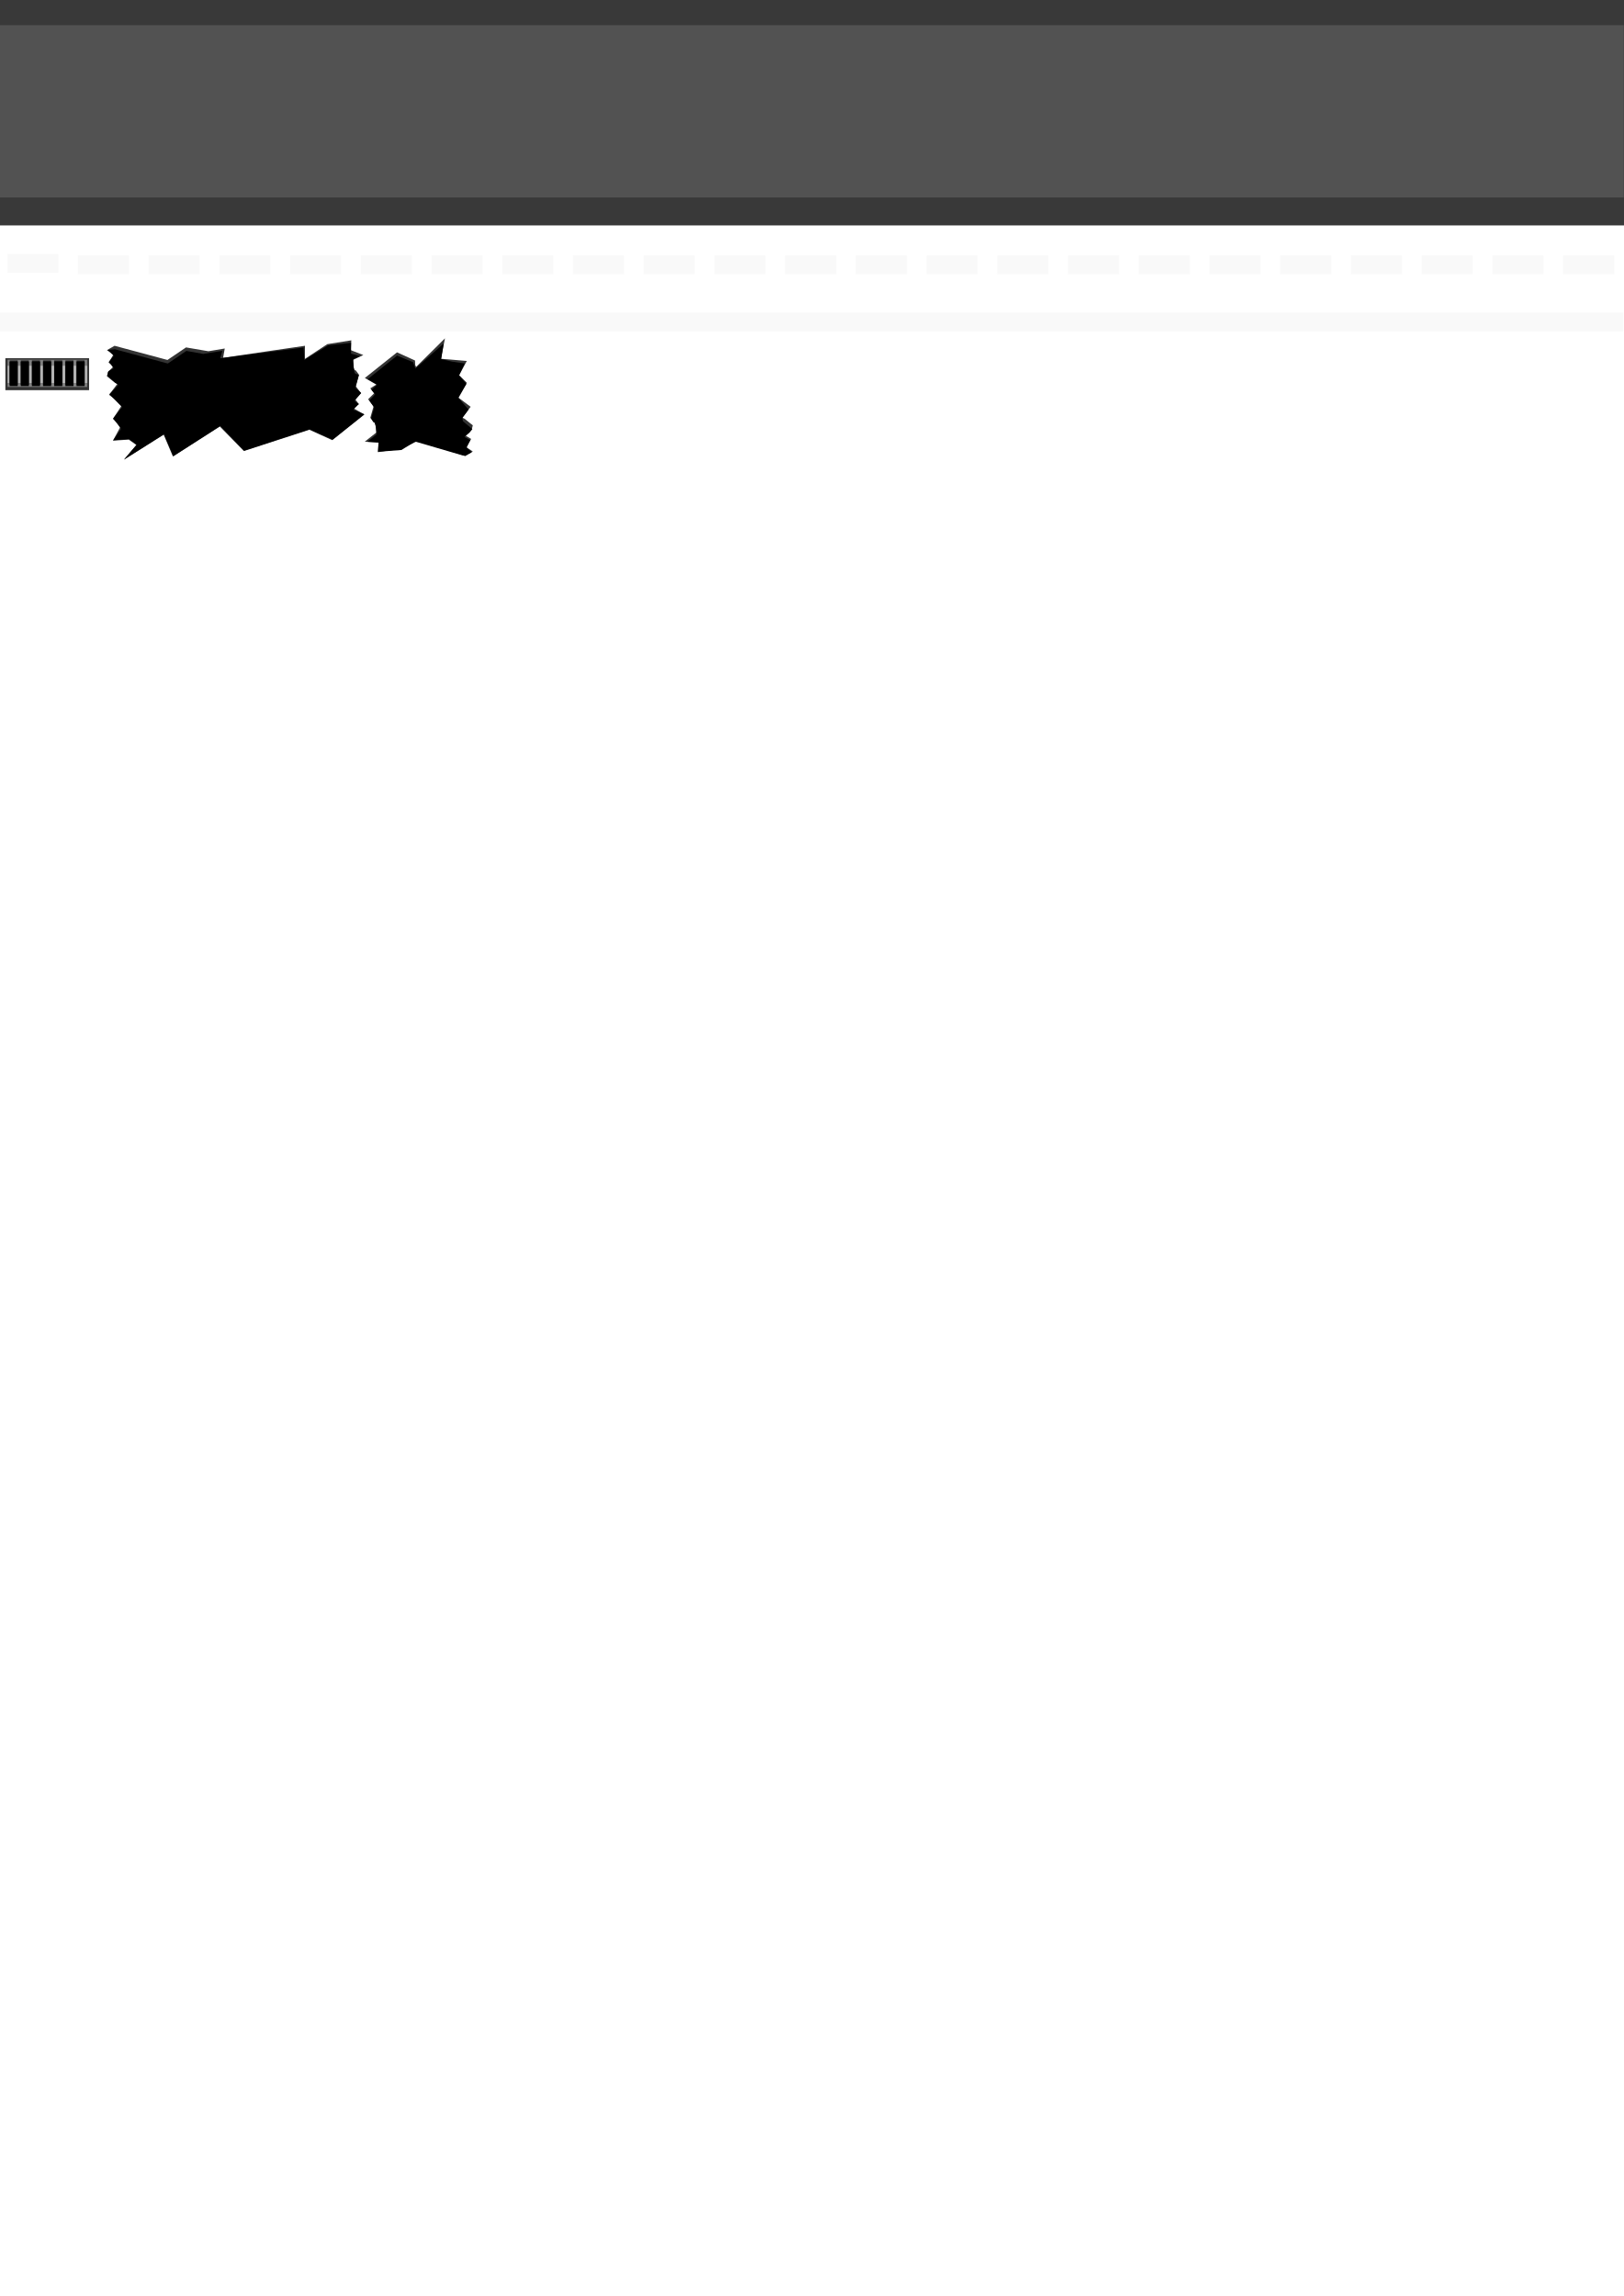
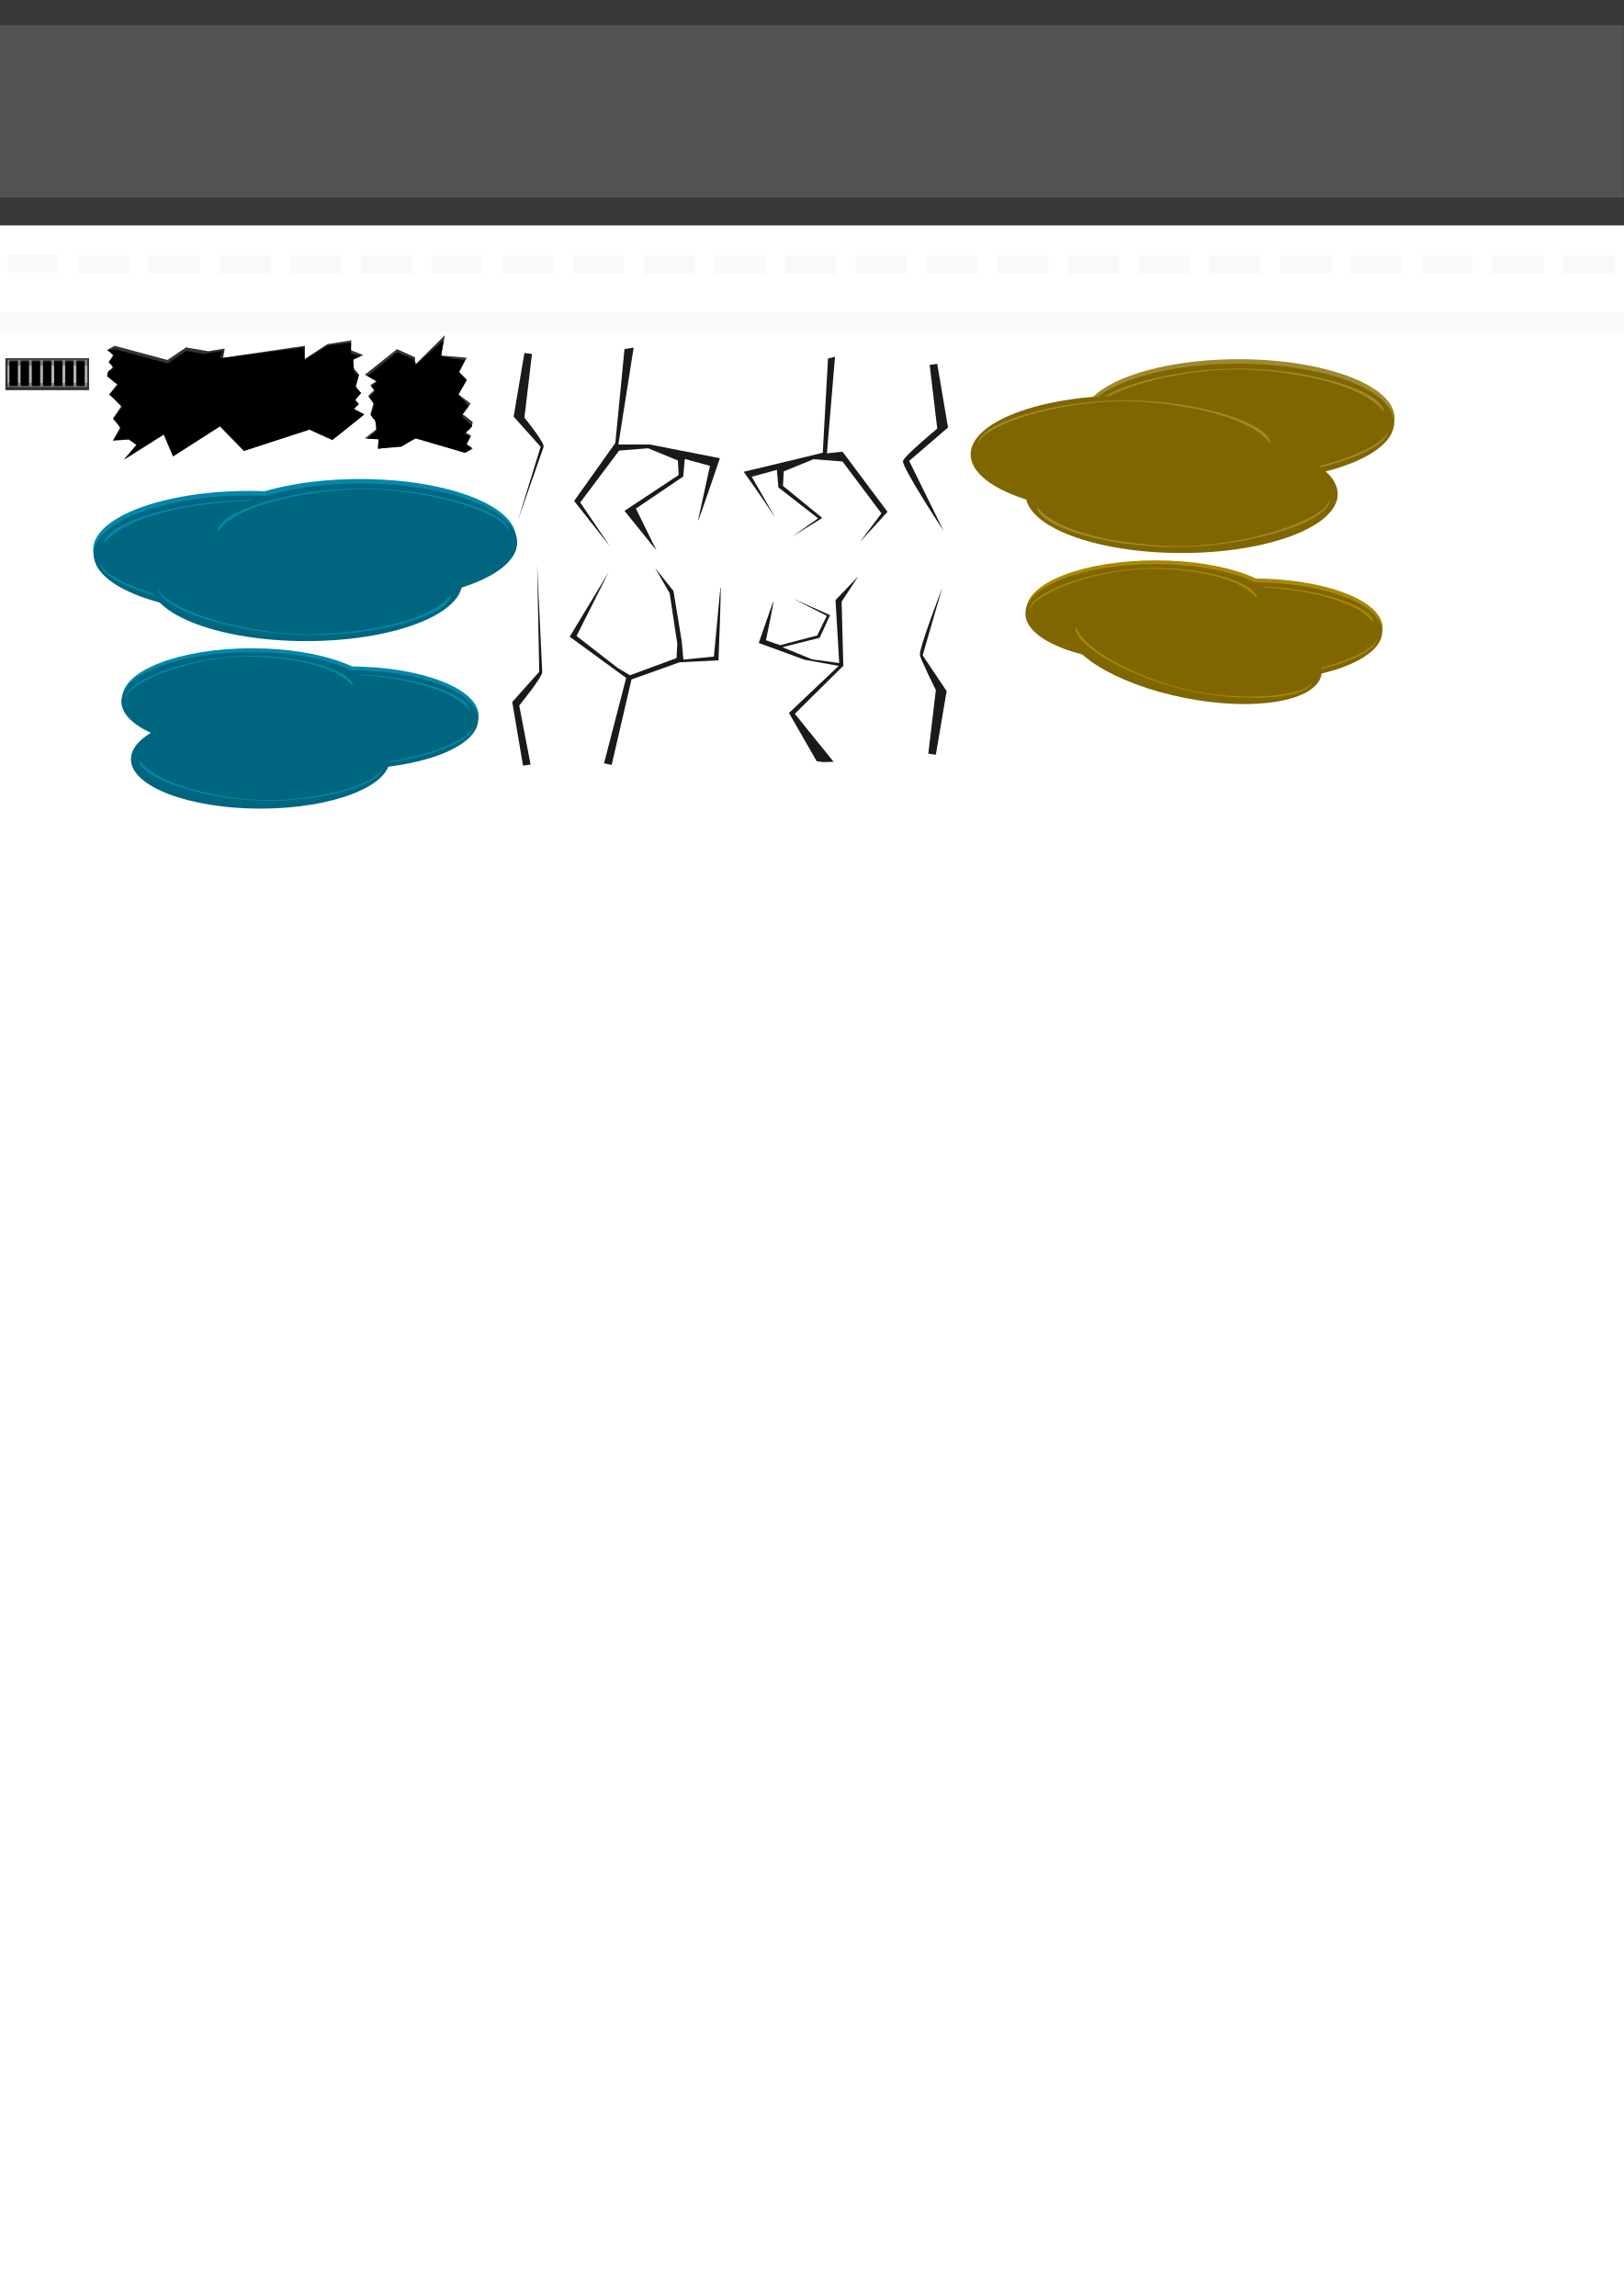
<svg xmlns="http://www.w3.org/2000/svg" width="210mm" height="297mm" viewBox="0 0 744.094 1052.362" id="svg15161" version="1.1">
  <defs id="defs15163" />
  <g id="layer1" />
  <g id="layer11" style="display:inline;opacity:0.97">
    <rect style="opacity:1;fill:#333333;fill-opacity:1;stroke:none;stroke-width:10;stroke-miterlimit:4;stroke-dasharray:none;stroke-opacity:1" id="rect15725" width="746.357" height="104" x="-1.604" y="-0.681" />
    <rect style="display:inline;opacity:1;fill:#4d4d4d;fill-opacity:1;stroke:none;stroke-width:10;stroke-miterlimit:4;stroke-dasharray:none;stroke-opacity:1" id="rect15725-1" width="745.669" height="78.957" x="-1.541" y="11.532" />
  </g>
  <g id="layer12" style="display:inline">
    <rect style="display:inline;opacity:1;fill:#f9f9f9;fill-opacity:1;stroke:none;stroke-width:10;stroke-miterlimit:4;stroke-dasharray:none;stroke-opacity:1" id="rect15742-5" width="746.549" height="8.62" x="-2.604" y="143.239" />
    <rect style="display:inline;opacity:1;fill:#f9f9f9;fill-opacity:1;stroke:none;stroke-width:10;stroke-miterlimit:4;stroke-dasharray:none;stroke-opacity:1" id="rect15742-9" width="23.397" height="8.62" x="35.694" y="117.009" />
    <rect style="display:inline;opacity:1;fill:#f9f9f9;fill-opacity:1;stroke:none;stroke-width:10;stroke-miterlimit:4;stroke-dasharray:none;stroke-opacity:1" id="rect15742-2" width="23.397" height="8.62" x="68.105" y="117.009" />
    <rect style="display:inline;opacity:1;fill:#f9f9f9;fill-opacity:1;stroke:none;stroke-width:10;stroke-miterlimit:4;stroke-dasharray:none;stroke-opacity:1" id="rect15742-4" width="23.397" height="8.62" x="100.515" y="117.009" />
    <rect style="display:inline;opacity:1;fill:#f9f9f9;fill-opacity:1;stroke:none;stroke-width:10;stroke-miterlimit:4;stroke-dasharray:none;stroke-opacity:1" id="rect15742-9-7" width="23.397" height="8.62" x="132.925" y="117.009" />
    <rect style="display:inline;opacity:1;fill:#f9f9f9;fill-opacity:1;stroke:none;stroke-width:10;stroke-miterlimit:4;stroke-dasharray:none;stroke-opacity:1" id="rect15742-2-0" width="23.397" height="8.62" x="165.336" y="117.009" />
    <rect style="display:inline;opacity:1;fill:#f9f9f9;fill-opacity:1;stroke:none;stroke-width:10;stroke-miterlimit:4;stroke-dasharray:none;stroke-opacity:1" id="rect15742-4-4" width="23.397" height="8.62" x="197.746" y="117.009" />
    <rect style="display:inline;opacity:1;fill:#f9f9f9;fill-opacity:1;stroke:none;stroke-width:10;stroke-miterlimit:4;stroke-dasharray:none;stroke-opacity:1" id="rect15742-9-7-6" width="23.397" height="8.62" x="230.156" y="117.009" />
    <rect style="display:inline;opacity:1;fill:#f9f9f9;fill-opacity:1;stroke:none;stroke-width:10;stroke-miterlimit:4;stroke-dasharray:none;stroke-opacity:1" id="rect15742-2-0-8" width="23.397" height="8.62" x="262.567" y="117.009" />
    <rect style="display:inline;opacity:1;fill:#f9f9f9;fill-opacity:1;stroke:none;stroke-width:10;stroke-miterlimit:4;stroke-dasharray:none;stroke-opacity:1" id="rect15742-4-8" width="23.397" height="8.62" x="294.977" y="117.009" />
    <rect style="display:inline;opacity:1;fill:#f9f9f9;fill-opacity:1;stroke:none;stroke-width:10;stroke-miterlimit:4;stroke-dasharray:none;stroke-opacity:1" id="rect15742-9-7-7" width="23.397" height="8.62" x="327.387" y="117.009" />
    <rect style="display:inline;opacity:1;fill:#f9f9f9;fill-opacity:1;stroke:none;stroke-width:10;stroke-miterlimit:4;stroke-dasharray:none;stroke-opacity:1" id="rect15742-2-0-1" width="23.397" height="8.62" x="359.798" y="117.009" />
    <rect style="display:inline;opacity:1;fill:#f9f9f9;fill-opacity:1;stroke:none;stroke-width:10;stroke-miterlimit:4;stroke-dasharray:none;stroke-opacity:1" id="rect15742-4-2" width="23.397" height="8.62" x="392.208" y="117.009" />
    <rect style="display:inline;opacity:1;fill:#f9f9f9;fill-opacity:1;stroke:none;stroke-width:10;stroke-miterlimit:4;stroke-dasharray:none;stroke-opacity:1" id="rect15742-9-7-2" width="23.397" height="8.62" x="424.618" y="117.009" />
    <rect style="display:inline;opacity:1;fill:#f9f9f9;fill-opacity:1;stroke:none;stroke-width:10;stroke-miterlimit:4;stroke-dasharray:none;stroke-opacity:1" id="rect15742-2-0-13" width="23.397" height="8.62" x="457.029" y="117.009" />
    <rect style="display:inline;opacity:1;fill:#f9f9f9;fill-opacity:1;stroke:none;stroke-width:10;stroke-miterlimit:4;stroke-dasharray:none;stroke-opacity:1" id="rect15742-0" width="23.397" height="8.62" x="489.439" y="117.009" />
    <rect style="display:inline;opacity:1;fill:#f9f9f9;fill-opacity:1;stroke:none;stroke-width:10;stroke-miterlimit:4;stroke-dasharray:none;stroke-opacity:1" id="rect15742-9-9" width="23.397" height="8.62" x="521.849" y="117.009" />
    <rect style="display:inline;opacity:1;fill:#f9f9f9;fill-opacity:1;stroke:none;stroke-width:10;stroke-miterlimit:4;stroke-dasharray:none;stroke-opacity:1" id="rect15742-2-8" width="23.397" height="8.62" x="554.26" y="117.009" />
    <rect style="display:inline;opacity:1;fill:#f9f9f9;fill-opacity:1;stroke:none;stroke-width:10;stroke-miterlimit:4;stroke-dasharray:none;stroke-opacity:1" id="rect15742-4-6" width="23.397" height="8.62" x="586.67" y="117.009" />
    <rect style="display:inline;opacity:1;fill:#f9f9f9;fill-opacity:1;stroke:none;stroke-width:10;stroke-miterlimit:4;stroke-dasharray:none;stroke-opacity:1" id="rect15742-9-7-5" width="23.397" height="8.62" x="619.08" y="117.009" />
    <rect style="display:inline;opacity:1;fill:#f9f9f9;fill-opacity:1;stroke:none;stroke-width:10;stroke-miterlimit:4;stroke-dasharray:none;stroke-opacity:1" id="rect15742-2-0-3" width="23.397" height="8.62" x="651.491" y="117.009" />
    <rect style="display:inline;opacity:1;fill:#f9f9f9;fill-opacity:1;stroke:none;stroke-width:10;stroke-miterlimit:4;stroke-dasharray:none;stroke-opacity:1" id="rect15742-4-4-7" width="23.397" height="8.62" x="683.901" y="117.009" />
    <rect style="display:inline;opacity:1;fill:#f9f9f9;fill-opacity:1;stroke:none;stroke-width:10;stroke-miterlimit:4;stroke-dasharray:none;stroke-opacity:1" id="rect15742-9-7-6-2" width="23.397" height="8.62" x="716.312" y="117.009" />
    <rect style="display:inline;opacity:1;fill:#f9f9f9;fill-opacity:1;stroke:none;stroke-width:10;stroke-miterlimit:4;stroke-dasharray:none;stroke-opacity:1" id="rect15742-9-4" width="23.397" height="8.62" x="3.409" y="116.451" />
    <rect style="opacity:1;fill:#333333;fill-opacity:1;stroke:none;stroke-width:15;stroke-miterlimit:4;stroke-dasharray:none;stroke-opacity:1" id="rect4161" width="38.361" height="14.642" x="2.458" y="164.187" />
    <rect style="opacity:1;fill:#808080;fill-opacity:1;stroke:none;stroke-width:15;stroke-miterlimit:4;stroke-dasharray:none;stroke-opacity:1" id="rect6569" width="36.454" height="12.5" x="3.5" y="164.862" />
    <rect style="opacity:1;fill:#b3b3b3;fill-opacity:1;stroke:none;stroke-width:15;stroke-miterlimit:4;stroke-dasharray:none;stroke-opacity:1" id="rect6618" width="36.504" height="7.867" x="3.519" y="167.658" />
    <rect style="opacity:1;fill:#1a1a1a;fill-opacity:1;stroke:none;stroke-width:15;stroke-miterlimit:4;stroke-dasharray:none;stroke-opacity:1" id="rect6571" width="3.712" height="11.137" x="4.403" y="165.213" />
    <rect style="display:inline;opacity:1;fill:#1a1a1a;fill-opacity:1;stroke:none;stroke-width:15;stroke-miterlimit:4;stroke-dasharray:none;stroke-opacity:1" id="rect6571-5" width="3.712" height="11.137" x="9.515" y="165.213" />
    <rect style="display:inline;opacity:1;fill:#1a1a1a;fill-opacity:1;stroke:none;stroke-width:15;stroke-miterlimit:4;stroke-dasharray:none;stroke-opacity:1" id="rect6571-7" width="3.712" height="11.137" x="14.626" y="165.213" />
    <rect style="display:inline;opacity:1;fill:#1a1a1a;fill-opacity:1;stroke:none;stroke-width:15;stroke-miterlimit:4;stroke-dasharray:none;stroke-opacity:1" id="rect6571-0" width="3.712" height="11.137" x="19.738" y="165.213" />
    <rect style="display:inline;opacity:1;fill:#1a1a1a;fill-opacity:1;stroke:none;stroke-width:15;stroke-miterlimit:4;stroke-dasharray:none;stroke-opacity:1" id="rect6571-1" width="3.712" height="11.137" x="24.85" y="165.213" />
    <rect style="display:inline;opacity:1;fill:#1a1a1a;fill-opacity:1;stroke:none;stroke-width:15;stroke-miterlimit:4;stroke-dasharray:none;stroke-opacity:1" id="rect6571-06" width="3.712" height="11.137" x="29.962" y="165.213" />
    <rect style="display:inline;opacity:1;fill:#1a1a1a;fill-opacity:1;stroke:none;stroke-width:15;stroke-miterlimit:4;stroke-dasharray:none;stroke-opacity:1" id="rect6571-2" width="3.712" height="11.137" x="35.074" y="165.213" />
    <rect style="display:inline;opacity:1;fill:#000000;fill-opacity:1;stroke:none;stroke-width:15;stroke-miterlimit:4;stroke-dasharray:none;stroke-opacity:1" id="rect6571-76" width="3.712" height="11.137" x="4.403" y="165.813" />
    <rect style="display:inline;opacity:1;fill:#000000;fill-opacity:1;stroke:none;stroke-width:15;stroke-miterlimit:4;stroke-dasharray:none;stroke-opacity:1" id="rect6571-5-7" width="3.712" height="11.137" x="9.515" y="165.813" />
    <rect style="display:inline;opacity:1;fill:#000000;fill-opacity:1;stroke:none;stroke-width:15;stroke-miterlimit:4;stroke-dasharray:none;stroke-opacity:1" id="rect6571-7-7" width="3.712" height="11.137" x="14.627" y="165.813" />
    <rect style="display:inline;opacity:1;fill:#000000;fill-opacity:1;stroke:none;stroke-width:15;stroke-miterlimit:4;stroke-dasharray:none;stroke-opacity:1" id="rect6571-0-9" width="3.712" height="11.137" x="19.739" y="165.813" />
    <rect style="display:inline;opacity:1;fill:#000000;fill-opacity:1;stroke:none;stroke-width:15;stroke-miterlimit:4;stroke-dasharray:none;stroke-opacity:1" id="rect6571-1-8" width="3.712" height="11.137" x="24.85" y="165.813" />
    <rect style="display:inline;opacity:1;fill:#000000;fill-opacity:1;stroke:none;stroke-width:15;stroke-miterlimit:4;stroke-dasharray:none;stroke-opacity:1" id="rect6571-06-0" width="3.712" height="11.137" x="29.962" y="165.813" />
    <rect style="display:inline;opacity:1;fill:#000000;fill-opacity:1;stroke:none;stroke-width:15;stroke-miterlimit:4;stroke-dasharray:none;stroke-opacity:1" id="rect6571-2-5" width="3.712" height="11.137" x="35.074" y="165.813" />
    <path style="display:inline;fill:#333333;fill-rule:evenodd;stroke:none;stroke-width:1px;stroke-linecap:butt;stroke-linejoin:miter;stroke-opacity:1" d="m 49,160.487 3,2 -2.25,3.75 2.5,1.5 -2.75,2.75 -0.5,2 3.75,3 1,0.5 c -1,1.25 -3.75,5 -3.75,5 l 6,4.5 -4.25,6.5 3.5,3.5 -3.5,6.5 7.25,-0.5 3.5,2.5 -5.75,6.75 18.25,-11.5 4.25,10 21.5,-13.75 11,11.25 30,-9.75 10.5,4.75 14.75,-11.75 -5.25,-3 2.75,-1.75 -1.75,-2.25 2.75,-2.75 -2.5,-3.25 1.5,-5.25 -1.5,-2 c -1.25,0.25 -1.25,-4.75 -1.25,-4.75 l 4.75,-2.25 -5.75,-2.25 0.25,-4.5 -11,1.75 -10.25,6.75 0,-6 -37.5,5.5 0.75,-4.25 -7.5,1.25 -10.25,-1.75 -8.5,5.75 -24.25,-6.5 z" id="path6778-9" />
    <path style="display:inline;fill:#000000;fill-rule:evenodd;stroke:none;stroke-width:1px;stroke-linecap:butt;stroke-linejoin:miter;stroke-opacity:1" d="m 49.343,160.399 2.812,2.7 -2.25,2.763 2.188,2.951 -2.438,1.319 -0.5,2.009 3.562,3.202 1.5,1.067 c -1,1.256 -4.062,4.27 -4.062,4.27 l 5.812,5.965 -4.062,5.086 3.562,4.835 -3.562,5.212 7.25,-0.502 3.5,2.512 -5.75,6.782 18.25,-11.554 4.25,10.047 21.5,-13.815 11,11.303 30,-9.796 10.5,4.772 14.485,-11.628 -4.985,-2.126 2.485,-2.557 -1.927,-1.461 3.015,-3.651 -2.588,-2.377 1.588,-5.841 -1.323,-0.5 c -1.25,0.251 -1.25,-6.782 -1.25,-6.782 l 3.071,-1.373 -4.071,-1.139 -0.015,-4.965 -10.47,1.137 -10.957,6.726 -0.321,-5.706 -38.203,4.937 0.953,-3.437 -8.737,1.433 -7.75,-1.381 -8.5,5.777 -24.25,-6.531 z" id="path6778-5-3" />
-     <path style="display:inline;fill:#333333;fill-rule:evenodd;stroke:none;stroke-width:1px;stroke-linecap:butt;stroke-linejoin:miter;stroke-opacity:1" d="m 213.172,208.947 -21.738,-6.84 -7.24,3.391 -11,1.75 0.25,-4.5 -6.28,-0.305 5.28,-4.195 c 0,0 0,-5 -1.25,-4.75 l -1.5,-2 1.5,-5.25 -2.5,-3.25 2.75,-2.75 -1.75,-2.25 2.75,-1.75 -5.25,-3 14.75,-11.75 8.25,3.732 0.094,2.064 0.385,0.902 13.25,-13.125 -1.875,9.375 4.625,0.375 7.25,0.625 -3.5,6.5 3.5,3.5 -4.25,6.5 6,4.5 c 0,0 -2.75,3.75 -3.75,5 l 1,0.5 3.75,3 -0.5,2 -2.75,2.75 2.5,1.5 -2.25,3.75 3,2 -3.5,2 z" id="path6887" />
-     <path style="display:inline;fill:#000000;fill-rule:evenodd;stroke:none;stroke-width:1px;stroke-linecap:butt;stroke-linejoin:miter;stroke-opacity:1" d="m 211.765,208.664 -21.506,-6.285 -6.307,3.873 -10.719,0.824 0.297,-4.215 -5.247,-0.36 4.247,-3.339 c 0,0 -0.188,-5.97 -1.438,-5.719 l -1.01,-1.75 1.4,-4.904 -2.213,-3.189 2.639,-2.838 -1.676,-2.086 2.609,-2.309 -4.359,-2.562 13.484,-10.816 7.344,3.01 1.062,2.932 12.953,-11.502 -1.125,7.156 4.875,1.137 5.875,0.873 -2.625,5.523 3.438,3.836 -3.688,6.461 4.625,5.277 c 0,0 -1.812,2.578 -2.812,3.834 l 0.25,1.504 4.312,3.641 -1.25,1.572 -2.375,2.006 2.688,1.451 -1.688,3.449 2.375,2.139 -3,1.689 z" id="path6876" />
+     <path style="display:inline;fill:#333333;fill-rule:evenodd;stroke:none;stroke-width:1px;stroke-linecap:butt;stroke-linejoin:miter;stroke-opacity:1" d="m 213.172,207.463 -21.738,-6.84 -7.24,3.391 -11,1.75 0.25,-4.5 -6.28,-0.305 5.28,-4.195 c 0,0 0,-5 -1.25,-4.75 l -1.5,-2 1.5,-5.25 -2.5,-3.25 2.75,-2.75 -1.75,-2.25 2.75,-1.75 -5.25,-3 14.75,-11.75 8.25,3.732 0.094,2.064 0.385,0.902 13.25,-13.125 -1.875,9.375 4.625,0.375 7.25,0.625 -3.5,6.5 3.5,3.5 -4.25,6.5 6,4.5 c 0,0 -2.75,3.75 -3.75,5 l 1,0.5 3.75,3 -0.5,2 -2.75,2.75 2.5,1.5 -2.25,3.75 3,2 -3.5,2 z" id="path6887" />
+     <path style="display:inline;fill:#000000;fill-rule:evenodd;stroke:none;stroke-width:1px;stroke-linecap:butt;stroke-linejoin:miter;stroke-opacity:1" d="m 211.765,207.18 -21.506,-6.285 -6.307,3.873 -10.719,0.824 0.297,-4.215 -5.247,-0.36 4.247,-3.339 c 0,0 -0.188,-5.97 -1.438,-5.719 l -1.01,-1.75 1.4,-4.904 -2.213,-3.189 2.639,-2.838 -1.676,-2.086 2.609,-2.309 -4.359,-2.562 13.484,-10.816 7.344,3.01 1.062,2.932 12.953,-11.502 -1.125,7.156 4.875,1.137 5.875,0.873 -2.625,5.523 3.438,3.836 -3.688,6.461 4.625,5.277 c 0,0 -1.812,2.578 -2.812,3.834 l 0.25,1.504 4.312,3.641 -1.25,1.572 -2.375,2.006 2.688,1.451 -1.688,3.449 2.375,2.139 -3,1.689 z" id="path6876" />
+     <path style="fill:#1a1a1a;fill-rule:evenodd;stroke:none;stroke-width:1px;stroke-linecap:butt;stroke-linejoin:miter;stroke-opacity:1" d="m 240.328,161.765 3.462,0.495 -3.462,29.176 c 0,0 9.452,11.551 8.777,13.475 l -11.744,33.502 10.385,-33.626 -12.363,-13.846 z" id="path23120" />
+     <path style="fill:#1a1a1a;fill-opacity:1;fill-rule:evenodd;stroke:none;stroke-width:1px;stroke-linecap:butt;stroke-linejoin:miter;stroke-opacity:1" d="m 286.186,160.017 4.196,-0.699 -6.993,44.407 14.336,0 32.169,6.294 c 0,0 -10.749,31.899 -9.981,28.382 l 5.435,-24.885 -11.539,-3.147 -0.699,8.042 -21.679,14.686 9.441,19.232 -14.686,-18.183 24.826,-16.434 -0.35,-6.644 -13.637,-5.595 -13.287,1.049 -17.833,23.777 13.672,20.181 -16.469,-20.881 18.882,-26.575 z" id="path23137" />
+     <path style="display:inline;fill:#1a1a1a;fill-rule:evenodd;stroke:none;stroke-width:1px;stroke-linecap:butt;stroke-linejoin:miter;stroke-opacity:1" d="m 429.505,166.765 -3.462,0.495 3.462,29.176 c 0,0 -15.463,12.861 -15.697,14.886 -0.371,3.214 18.664,32.091 18.664,32.091 L 416.648,211.271 434.45,195.941 Z" id="path23120-2" />
+     <path style="display:inline;fill:#1a1a1a;fill-opacity:1;fill-rule:evenodd;stroke:none;stroke-width:1px;stroke-linecap:butt;stroke-linejoin:miter;stroke-opacity:1" d="m 382.658,163.533 -3.207,0.784 -2.402,43.171 -4.941,1.236 -31.295,7.518 c 0,0 9.124,12.75 14.052,20.482 1.935,3.036 -10.38,-18.209 -10.38,-18.209 l 11.539,-3.147 0.699,8.042 18.183,14.161 -11.878,8.383 13.801,-8.557 -18.008,-14.686 0.35,-6.644 13.637,-5.595 13.287,1.049 17.833,23.777 -9.963,13.258 12.761,-13.957 -20.613,-27.564 -7.167,0.748 z" id="path23137-4" />
+     <path style="display:inline;fill:#1a1a1a;fill-rule:evenodd;stroke:none;stroke-width:1px;stroke-linecap:butt;stroke-linejoin:miter;stroke-opacity:1" d="m 239.691,350.933 3.462,-0.495 -5.21,-27.078 c 0,0 11.2,-13.649 10.526,-15.573 l -2.303,-48.888 0.944,49.011 -12.363,13.846 z" id="path23120-22" />
+     <path style="display:inline;fill:#1a1a1a;fill-opacity:1;fill-rule:evenodd;stroke:none;stroke-width:1px;stroke-linecap:butt;stroke-linejoin:miter;stroke-opacity:1" d="m 276.808,349.885 3.497,0.699 9.091,-39.163 22.029,-7.867 17.833,-0.874 c 0,0 1.502,-36.819 0.859,-33.277 l -2.957,31.529 -13.987,1.399 -0.699,-8.042 -3.846,-23.428 -8.392,-10.49 6.644,11.539 3.497,23.078 -0.35,6.644 -21.33,7.867 -5.595,-3.322 -18.882,-14.686 14.721,-29.272 -17.868,29.622 25.875,18.882 z" id="path23137-0" />
+     <path style="display:inline;fill:#1a1a1a;fill-rule:evenodd;stroke:none;stroke-width:1px;stroke-linecap:butt;stroke-linejoin:miter;stroke-opacity:1" d="m 428.869,345.933 -3.462,-0.495 3.462,-29.176 c 0,0 -7.071,-14.085 -7.305,-16.11 -0.371,-3.214 10.272,-30.868 10.272,-30.868 l -9.006,31.094 10.984,16.379 z" id="path23120-2-1" />
+     <path style="display:inline;fill:#1a1a1a;fill-opacity:1;fill-rule:evenodd;stroke:none;stroke-width:1px;stroke-linecap:butt;stroke-linejoin:miter;stroke-opacity:1" d="m 382.022,349.166 -4.576,0.132 -3.177,-0.392 -12.699,-22.11 22.755,-21.586 -15.696,-2.843 -20.919,-7.654 6.519,-18.739 c 1.183,-3.4 -3.21,17.467 -3.21,17.467 l 6.47,2.282 17.018,-4.457 4.372,-8.999 -15.375,-7.858 16.911,7.551 -4.799,10.377 -17.082,4.295 13.637,5.595 12.422,1.671 -1.7,-28.846 10.435,-10.909 -7.638,11.609 0.775,29.418 -22.222,21.999 z" id="path23137-4-3" />
+     <ellipse style="display:inline;opacity:1;fill:#0088aa;fill-opacity:1;stroke:none;stroke-width:10;stroke-miterlimit:4;stroke-dasharray:none;stroke-opacity:1" id="path23193-7-4" cx="114.197" cy="252.028" rx="71.522" ry="27.015" />
+     <ellipse style="display:inline;opacity:1;fill:#0088aa;fill-opacity:1;stroke:none;stroke-width:10;stroke-miterlimit:4;stroke-dasharray:none;stroke-opacity:1" id="path23193-7-4-9" cx="164.959" cy="246.573" rx="71.522" ry="27.015" />
+     <ellipse style="display:inline;opacity:1;fill:#006680;fill-opacity:1;stroke:none;stroke-width:10;stroke-miterlimit:4;stroke-dasharray:none;stroke-opacity:1" id="path23193-1" cx="114.465" cy="254.106" rx="71.522" ry="27.015" />
+     <path style="display:inline;opacity:1;fill:#0088aa;fill-opacity:1;stroke:none;stroke-width:10;stroke-miterlimit:4;stroke-dasharray:none;stroke-opacity:1" d="m 114.231,229.305 c -32.893,1.3e-4 -66.578,10.505 -66.578,19.955 10.478,-14.432 47.592,-19.377 66.659,-19.573 30.975,0.004 64.852,10.69 67.409,19.558 -0.185,-9.411 -34.732,-19.938 -67.49,-19.939 z" id="path23193-7-6-3" />
+     <path style="display:inline;opacity:1;fill:#0088aa;fill-opacity:1;stroke:none;stroke-width:10;stroke-miterlimit:4;stroke-dasharray:none;stroke-opacity:1" d="m 112.747,279.295 c 32.884,0.749 66.814,-8.985 67.043,-18.432 -10.825,14.189 -48.048,18.287 -67.115,18.049 -30.967,-0.71 -64.575,-12.164 -66.917,-21.088 -0.043,9.412 34.239,20.723 66.988,21.472 z" id="path23193-7-6-6-9" />
+     <ellipse style="display:inline;opacity:1;fill:#006680;fill-opacity:1;stroke:none;stroke-width:10;stroke-miterlimit:4;stroke-dasharray:none;stroke-opacity:1" id="path23193-1-0" cx="165.495" cy="248.651" rx="71.522" ry="27.015" />
+     <ellipse style="display:inline;opacity:1;fill:#006680;fill-opacity:1;stroke:none;stroke-width:10;stroke-miterlimit:4;stroke-dasharray:none;stroke-opacity:1" id="path23193-1-6" cx="140.315" cy="266.834" rx="71.522" ry="27.015" />
+     <path style="display:inline;opacity:1;fill:#0088aa;fill-opacity:1;stroke:none;stroke-width:10;stroke-miterlimit:4;stroke-dasharray:none;stroke-opacity:1" d="m 166.11,223.868 c -32.893,1.3e-4 -66.578,10.505 -66.578,19.955 10.478,-14.432 47.592,-19.377 66.659,-19.573 30.975,0.004 64.852,10.69 67.409,19.558 -0.185,-9.411 -34.732,-19.938 -67.49,-19.939 z" id="path23193-7-6-3-0" />
+     <path style="display:inline;opacity:1;fill:#0088aa;fill-opacity:1;stroke:none;stroke-width:10;stroke-miterlimit:4;stroke-dasharray:none;stroke-opacity:1" d="m 139.484,291.057 c 32.884,0.749 66.814,-8.985 67.043,-18.432 -10.825,14.189 -48.048,18.287 -67.115,18.049 -30.967,-0.71 -64.575,-12.164 -66.917,-21.088 -0.043,9.412 34.239,20.723 66.988,21.472 z" id="path23193-7-6-6-9-8" />
+     <ellipse style="display:inline;opacity:1;fill:#0088aa;fill-opacity:1;stroke:none;stroke-width:10;stroke-miterlimit:4;stroke-dasharray:none;stroke-opacity:1" id="path23193-7-4-2" cx="-160.037" cy="328.096" rx="59.32" ry="22.65" transform="scale(-1,1)" />
+     <ellipse style="display:inline;opacity:1;fill:#0088aa;fill-opacity:1;stroke:none;stroke-width:10;stroke-miterlimit:4;stroke-dasharray:none;stroke-opacity:1" id="path23193-7-4-9-2" cx="-115.394" cy="319.785" rx="59.32" ry="22.65" transform="scale(-1,1)" />
+     <ellipse style="display:inline;opacity:1;fill:#006680;fill-opacity:1;stroke:none;stroke-width:10;stroke-miterlimit:4;stroke-dasharray:none;stroke-opacity:1" id="path23193-1-1" cx="-159.815" cy="329.838" rx="59.32" ry="22.65" transform="scale(-1,1)" />
+     <path style="display:inline;opacity:1;fill:#0088aa;fill-opacity:1;stroke:none;stroke-width:10;stroke-miterlimit:4;stroke-dasharray:none;stroke-opacity:1" d="m 160.009,309.044 c 27.281,1e-4 55.219,8.808 55.219,16.731 -8.69,-12.1 -39.472,-16.246 -55.286,-16.411 -25.691,0.004 -53.788,8.963 -55.909,16.398 0.153,-7.89 28.806,-16.716 55.976,-16.718 z" id="path23193-7-6-3-4" />
+     <path style="display:inline;opacity:1;fill:#0088aa;fill-opacity:1;stroke:none;stroke-width:10;stroke-miterlimit:4;stroke-dasharray:none;stroke-opacity:1" d="m 161.24,350.958 c -27.274,0.628 -55.415,-7.533 -55.605,-15.454 8.978,11.897 39.85,15.333 55.664,15.133 25.683,-0.595 53.558,-10.199 55.5,-17.681 0.036,7.892 -28.398,17.375 -55.56,18.003 z" id="path23193-7-6-6-9-7" />
+     <ellipse style="display:inline;opacity:1;fill:#006680;fill-opacity:1;stroke:none;stroke-width:10;stroke-miterlimit:4;stroke-dasharray:none;stroke-opacity:1" id="path23193-1-0-5" cx="-114.95" cy="321.528" rx="59.32" ry="22.65" transform="scale(-1,1)" />
+     <ellipse style="display:inline;opacity:1;fill:#006680;fill-opacity:1;stroke:none;stroke-width:10;stroke-miterlimit:4;stroke-dasharray:none;stroke-opacity:1" id="path23193-1-6-1" cx="-119.314" cy="347.984" rx="59.32" ry="22.65" transform="scale(-1,1)" />
+     <path style="display:inline;opacity:1;fill:#0088aa;fill-opacity:1;stroke:none;stroke-width:10;stroke-miterlimit:4;stroke-dasharray:none;stroke-opacity:1" d="M 118.349,366.987 C 91.087,365.961 63.515,356.109 63.825,348.192 c 8.21,12.418 38.807,17.719 54.603,18.478 25.672,0.963 54.099,-6.933 56.509,-14.283 -0.462,7.879 -29.439,15.621 -56.589,14.6 z" id="path23193-7-6-6-9-8-0" />
+     <path style="display:inline;opacity:1;fill:#0088aa;fill-opacity:1;stroke:none;stroke-width:10;stroke-miterlimit:4;stroke-dasharray:none;stroke-opacity:1" d="m 109.169,300.74 c 25.628,-1.343 52.297,6.078 52.679,13.991 -8.747,-11.657 -37.863,-14.282 -52.727,-13.668 -24.134,1.269 -50.096,11.599 -51.73,19.13 -0.236,-7.888 26.255,-18.114 51.778,-19.453 z" id="path23193-7-6-3-0-9" />
+     <ellipse style="display:inline;opacity:1;fill:#a0892c;fill-opacity:1;stroke:none;stroke-width:10;stroke-miterlimit:4;stroke-dasharray:none;stroke-opacity:1" id="path23193-7-4-23" cx="-567.622" cy="191.655" rx="71.522" ry="27.015" transform="scale(-1,1)" />
+     <ellipse style="display:inline;opacity:1;fill:#806600;fill-opacity:1;stroke:none;stroke-width:10;stroke-miterlimit:4;stroke-dasharray:none;stroke-opacity:1" id="path23193-1-4" cx="-567.354" cy="193.733" rx="71.522" ry="27.015" transform="scale(-1,1)" />
+     <path style="display:inline;opacity:1;fill:#a0892c;fill-opacity:1;stroke:none;stroke-width:10;stroke-miterlimit:4;stroke-dasharray:none;stroke-opacity:1" d="m 567.589,168.932 c 32.893,1.3e-4 66.578,10.505 66.578,19.955 -10.478,-14.432 -47.592,-19.377 -66.659,-19.573 -30.975,0.004 -64.852,10.69 -67.409,19.558 0.185,-9.411 34.732,-19.938 67.49,-19.939 z" id="path23193-7-6-3-2" />
+     <path style="display:inline;opacity:1;fill:#a0892c;fill-opacity:1;stroke:none;stroke-width:10;stroke-miterlimit:4;stroke-dasharray:none;stroke-opacity:1" d="m 569.073,218.922 c -32.884,0.749 -66.814,-8.985 -67.043,-18.432 10.825,14.189 48.048,18.287 67.115,18.049 30.967,-0.71 64.575,-12.164 66.917,-21.088 0.043,9.412 -34.239,20.723 -66.988,21.472 z" id="path23193-7-6-6-9-9" />
+     <ellipse style="display:inline;opacity:1;fill:#806600;fill-opacity:1;stroke:none;stroke-width:10;stroke-miterlimit:4;stroke-dasharray:none;stroke-opacity:1" id="path23193-1-0-7" cx="-516.325" cy="208.278" rx="71.522" ry="27.015" transform="scale(-1,1)" />
+     <ellipse style="display:inline;opacity:1;fill:#806600;fill-opacity:1;stroke:none;stroke-width:10;stroke-miterlimit:4;stroke-dasharray:none;stroke-opacity:1" id="path23193-1-6-5" cx="-541.505" cy="226.461" rx="71.522" ry="27.015" transform="scale(-1,1)" />
+     <path style="display:inline;opacity:1;fill:#a0892c;fill-opacity:1;stroke:none;stroke-width:10;stroke-miterlimit:4;stroke-dasharray:none;stroke-opacity:1" d="m 515.709,183.495 c 32.893,1.3e-4 66.578,10.505 66.578,19.955 -10.478,-14.432 -47.592,-19.377 -66.659,-19.573 -30.975,0.004 -64.852,10.69 -67.409,19.558 0.185,-9.411 34.732,-19.938 67.49,-19.939 z" id="path23193-7-6-3-0-6" />
+     <path style="display:inline;opacity:1;fill:#a0892c;fill-opacity:1;stroke:none;stroke-width:10;stroke-miterlimit:4;stroke-dasharray:none;stroke-opacity:1" d="m 542.335,250.684 c -32.884,0.749 -66.814,-8.985 -67.043,-18.432 10.825,14.189 48.048,18.287 67.115,18.049 30.967,-0.71 64.575,-12.164 66.917,-21.088 0.043,9.412 -34.239,20.723 -66.988,21.472 z" id="path23193-7-6-6-9-8-3" />
+     <ellipse style="display:inline;opacity:1;fill:#aa8800;fill-opacity:1;stroke:none;stroke-width:10;stroke-miterlimit:4;stroke-dasharray:none;stroke-opacity:1" id="path23193-7-4-2-0" cx="-574.315" cy="287.8" rx="59.32" ry="22.65" transform="scale(-1,1)" />
+     <ellipse style="display:inline;opacity:1;fill:#aa8800;fill-opacity:1;stroke:none;stroke-width:10;stroke-miterlimit:4;stroke-dasharray:none;stroke-opacity:1" id="path23193-7-4-9-2-5" cx="-529.672" cy="279.489" rx="59.32" ry="22.65" transform="scale(-1,1)" />
+     <ellipse style="display:inline;opacity:1;fill:#806600;fill-opacity:1;stroke:none;stroke-width:10;stroke-miterlimit:4;stroke-dasharray:none;stroke-opacity:1" id="path23193-1-1-9" cx="-574.093" cy="289.542" rx="59.32" ry="22.65" transform="scale(-1,1)" />
+     <path style="display:inline;opacity:1;fill:#aa8800;fill-opacity:1;stroke:none;stroke-width:10;stroke-miterlimit:4;stroke-dasharray:none;stroke-opacity:1" d="m 574.288,268.748 c 27.281,10e-5 55.219,8.808 55.219,16.731 -8.69,-12.1 -39.472,-16.246 -55.286,-16.411 -25.691,0.004 -53.788,8.963 -55.909,16.398 0.153,-7.89 28.806,-16.716 55.976,-16.718 z" id="path23193-7-6-3-4-3" />
+     <path style="display:inline;opacity:1;fill:#aa8800;fill-opacity:1;stroke:none;stroke-width:10;stroke-miterlimit:4;stroke-dasharray:none;stroke-opacity:1" d="m 575.518,310.662 c -27.274,0.628 -55.415,-7.533 -55.605,-15.454 8.978,11.897 39.85,15.333 55.664,15.133 25.683,-0.595 53.558,-10.199 55.5,-17.681 0.036,7.892 -28.398,17.375 -55.56,18.003 z" id="path23193-7-6-6-9-7-8" />
+     <ellipse style="display:inline;opacity:1;fill:#806600;fill-opacity:1;stroke:none;stroke-width:10;stroke-miterlimit:4;stroke-dasharray:none;stroke-opacity:1" id="path23193-1-0-5-8" cx="-529.228" cy="281.232" rx="59.32" ry="22.65" transform="scale(-1,1)" />
+     <ellipse style="display:inline;opacity:1;fill:#806600;fill-opacity:1;stroke:none;stroke-width:10;stroke-miterlimit:4;stroke-dasharray:none;stroke-opacity:1" id="path23193-1-6-1-5" cx="-594.709" cy="186.012" rx="59.32" ry="22.65" transform="matrix(-0.9810589,-0.1937097,-0.1937097,0.9810589,0,0)" />
+     <path style="display:inline;opacity:1;fill:#aa8800;fill-opacity:1;stroke:none;stroke-width:10;stroke-miterlimit:4;stroke-dasharray:none;stroke-opacity:1" d="m 542.784,316.145 c -26.546,-6.288 -51.688,-21.294 -49.85,-29.001 5.649,13.774 34.64,24.901 49.989,28.705 24.999,5.917 54.417,3.678 58.206,-3.066 -1.979,7.64 -31.908,9.622 -58.345,3.362 z" id="path23193-7-6-6-9-8-0-6" />
+     <path style="display:inline;opacity:1;fill:#aa8800;fill-opacity:1;stroke:none;stroke-width:10;stroke-miterlimit:4;stroke-dasharray:none;stroke-opacity:1" d="m 523.447,260.444 c 25.628,-1.343 52.297,6.078 52.679,13.991 -8.747,-11.657 -37.863,-14.282 -52.727,-13.668 -24.134,1.269 -50.096,11.599 -51.73,19.13 -0.236,-7.888 26.255,-18.114 51.778,-19.453 z" id="path23193-7-6-3-0-9-8" />
  </g>
</svg>
